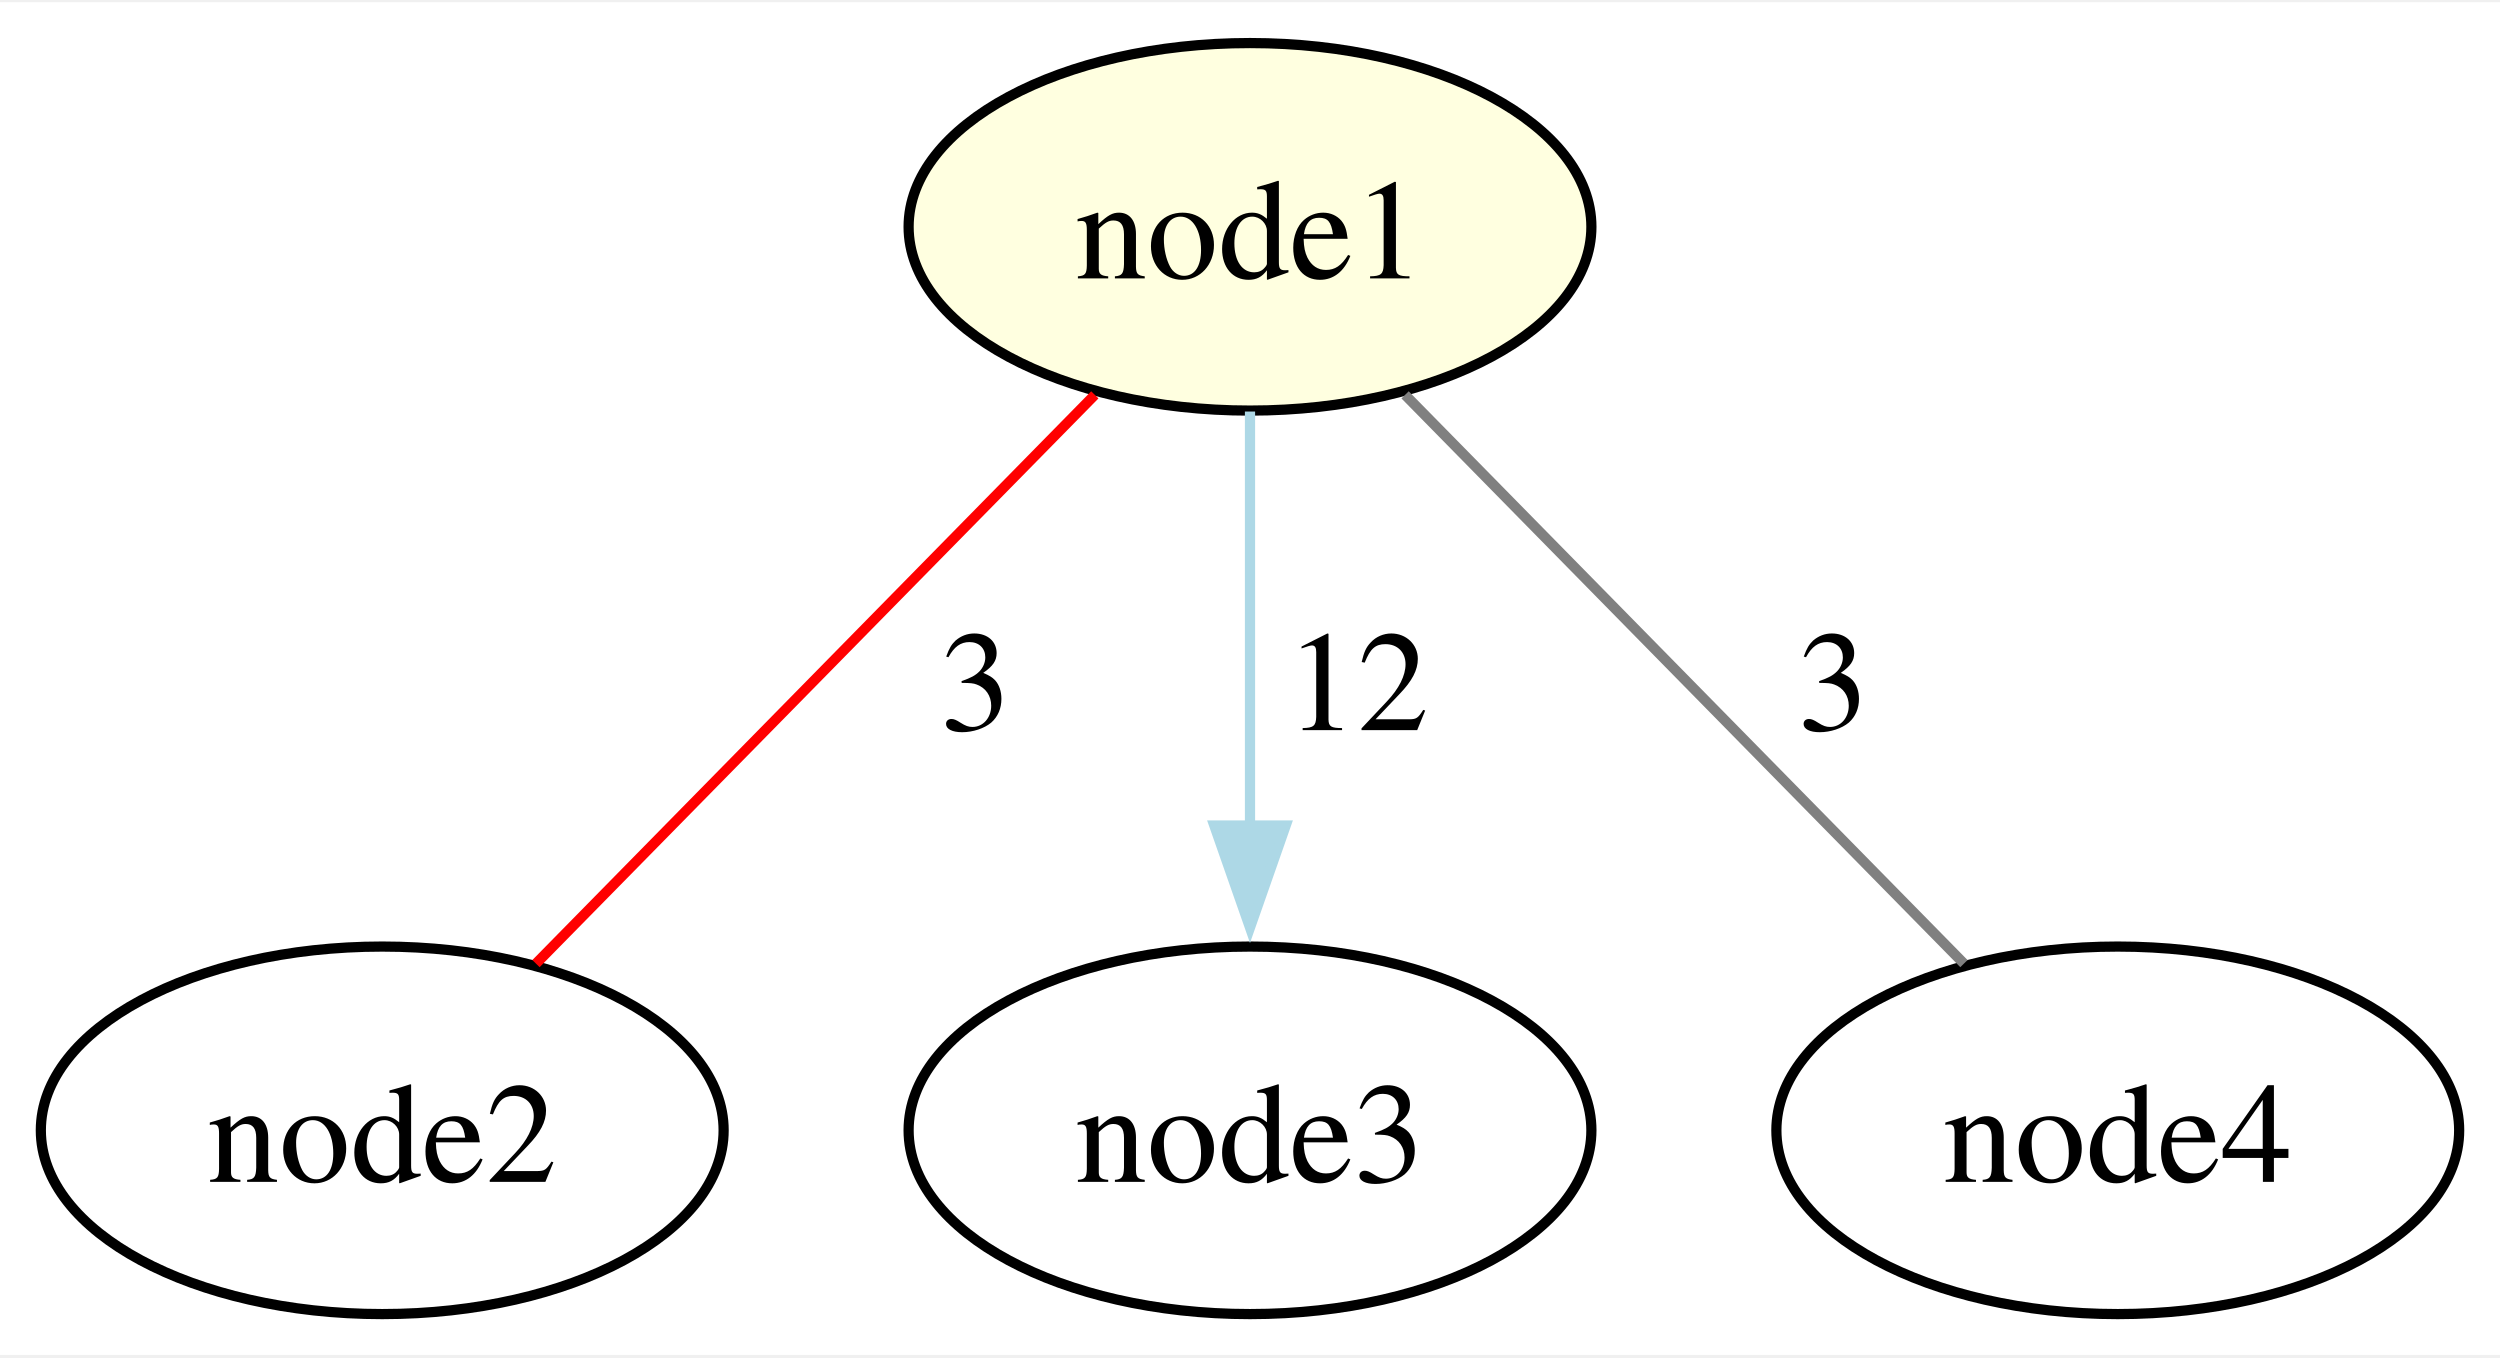
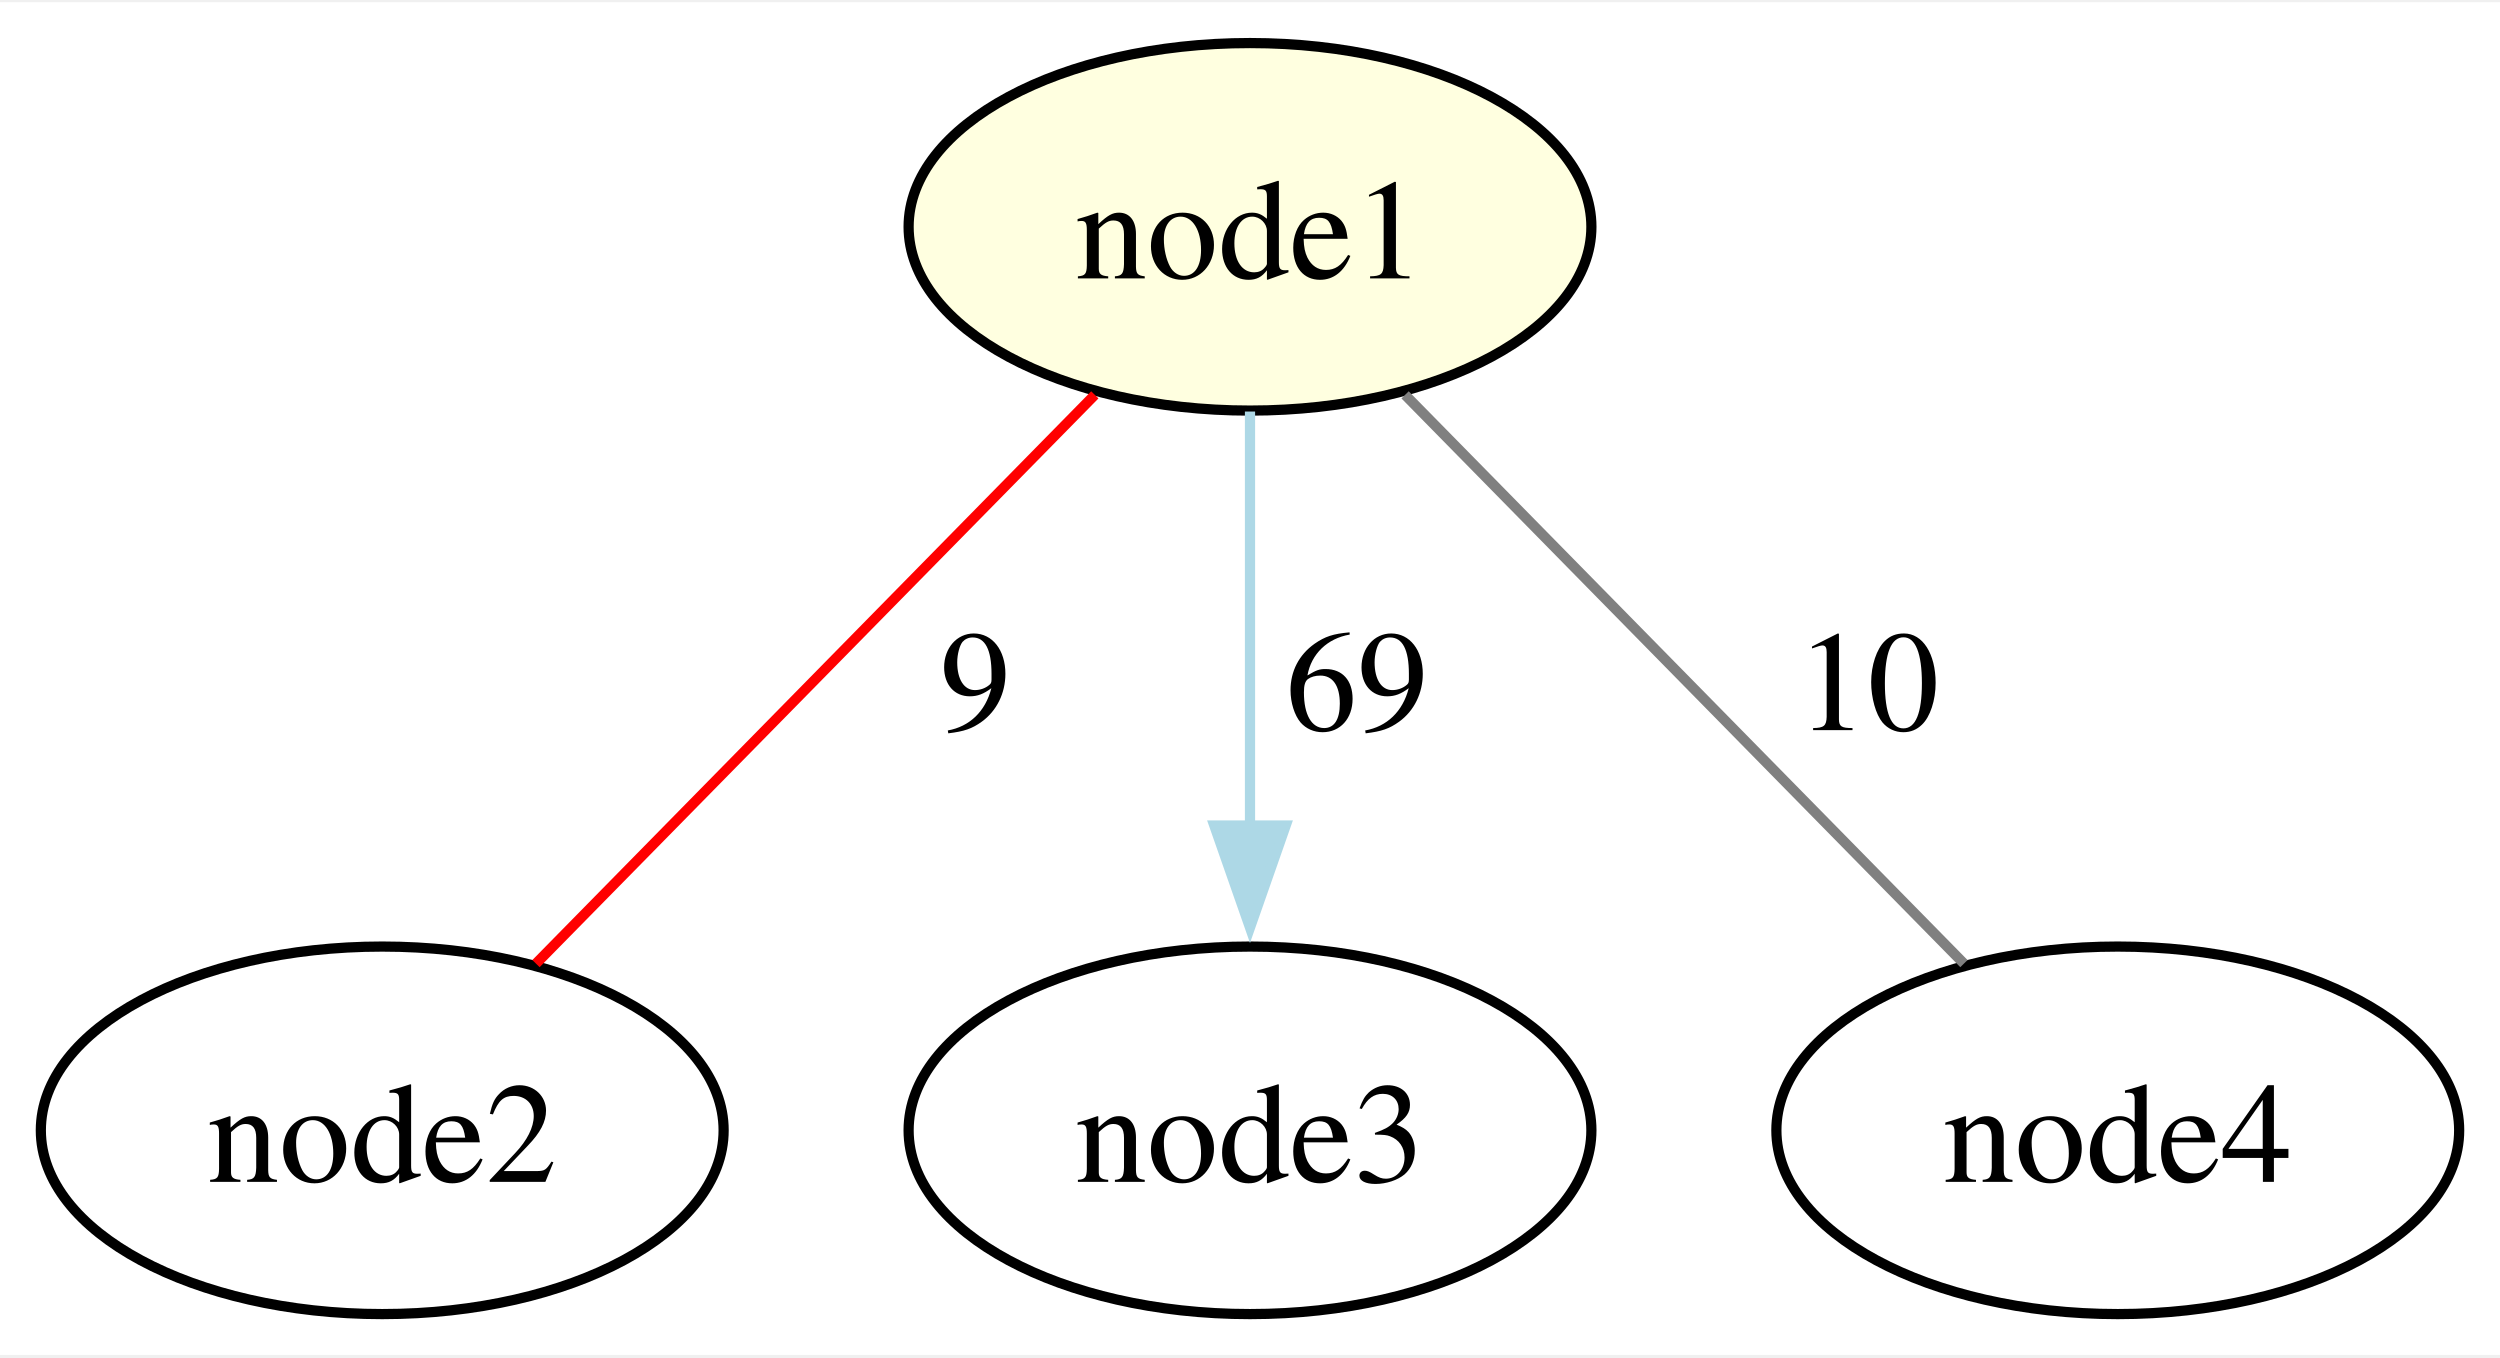
<svg xmlns="http://www.w3.org/2000/svg" width="245pt" height="133pt" viewBox="0.00 0.00 244.88 132.50">
  <g id="graph0" class="graph" transform="scale(1 1) rotate(0) translate(4 128.5)">
    <polygon fill="white" stroke="none" points="-4,4 -4,-128.5 240.88,-128.5 240.88,4 -4,4" />
    <g id="node1" class="node">
+       <ellipse fill="none" stroke="black" cx="33.44" cy="-18" rx="33.44" ry="18" />
+       <text text-anchor="middle" x="33.44" y="-12.95" font-family="Times,serif" font-size="14.00">node2</text>
+     </g>
+     <g id="node2" class="node">
+       <ellipse fill="none" stroke="black" cx="118.44" cy="-18" rx="33.44" ry="18" />
+       <text text-anchor="middle" x="118.44" y="-12.95" font-family="Times,serif" font-size="14.00">node3</text>
+     </g>
+     <g id="node3" class="node">
+       <ellipse fill="none" stroke="black" cx="203.44" cy="-18" rx="33.44" ry="18" />
+       <text text-anchor="middle" x="203.44" y="-12.95" font-family="Times,serif" font-size="14.00">node4</text>
+     </g>
+     <g id="node4" class="node">
      <ellipse fill="lightyellow" stroke="black" cx="118.44" cy="-106.5" rx="33.44" ry="18" />
      <text text-anchor="middle" x="118.44" y="-101.45" font-family="Times,serif" font-size="14.00">node1</text>
    </g>
-     <g id="node2" class="node">
-       <ellipse fill="none" stroke="black" cx="33.44" cy="-18" rx="33.44" ry="18" />
-       <text text-anchor="middle" x="33.44" y="-12.95" font-family="Times,serif" font-size="14.00">node2</text>
-     </g>
    <g id="edge1" class="edge">
      <path fill="none" stroke="red" d="M103.24,-90.04C87.77,-74.29 63.93,-50.03 48.5,-34.33" />
-       <text text-anchor="middle" x="91.56" y="-57.2" font-family="Times,serif" font-size="14.00">  3</text>
-     </g>
-     <g id="node3" class="node">
-       <ellipse fill="none" stroke="black" cx="118.44" cy="-18" rx="33.44" ry="18" />
-       <text text-anchor="middle" x="118.44" y="-12.95" font-family="Times,serif" font-size="14.00">node3</text>
+       <text text-anchor="middle" x="91.56" y="-57.2" font-family="Times,serif" font-size="14.00">  9</text>
    </g>
    <g id="edge2" class="edge">
      <path fill="none" stroke="lightblue" d="M118.44,-88.41C118.44,-76.76 118.44,-61.05 118.44,-47.52" />
      <polygon fill="lightblue" stroke="lightblue" points="121.94,-47.86 118.44,-37.86 114.94,-47.86 121.94,-47.86" />
-       <text text-anchor="middle" x="128.94" y="-57.2" font-family="Times,serif" font-size="14.00">  12</text>
-     </g>
-     <g id="node4" class="node">
-       <ellipse fill="none" stroke="black" cx="203.44" cy="-18" rx="33.44" ry="18" />
-       <text text-anchor="middle" x="203.44" y="-12.95" font-family="Times,serif" font-size="14.00">node4</text>
+       <text text-anchor="middle" x="128.94" y="-57.2" font-family="Times,serif" font-size="14.00">  69</text>
    </g>
    <g id="edge3" class="edge">
      <path fill="none" stroke="gray" d="M133.63,-90.04C149.11,-74.29 172.95,-50.03 188.37,-34.33" />
-       <text text-anchor="middle" x="175.56" y="-57.2" font-family="Times,serif" font-size="14.00">  3</text>
+       <text text-anchor="middle" x="178.94" y="-57.2" font-family="Times,serif" font-size="14.00">  10</text>
    </g>
  </g>
</svg>
